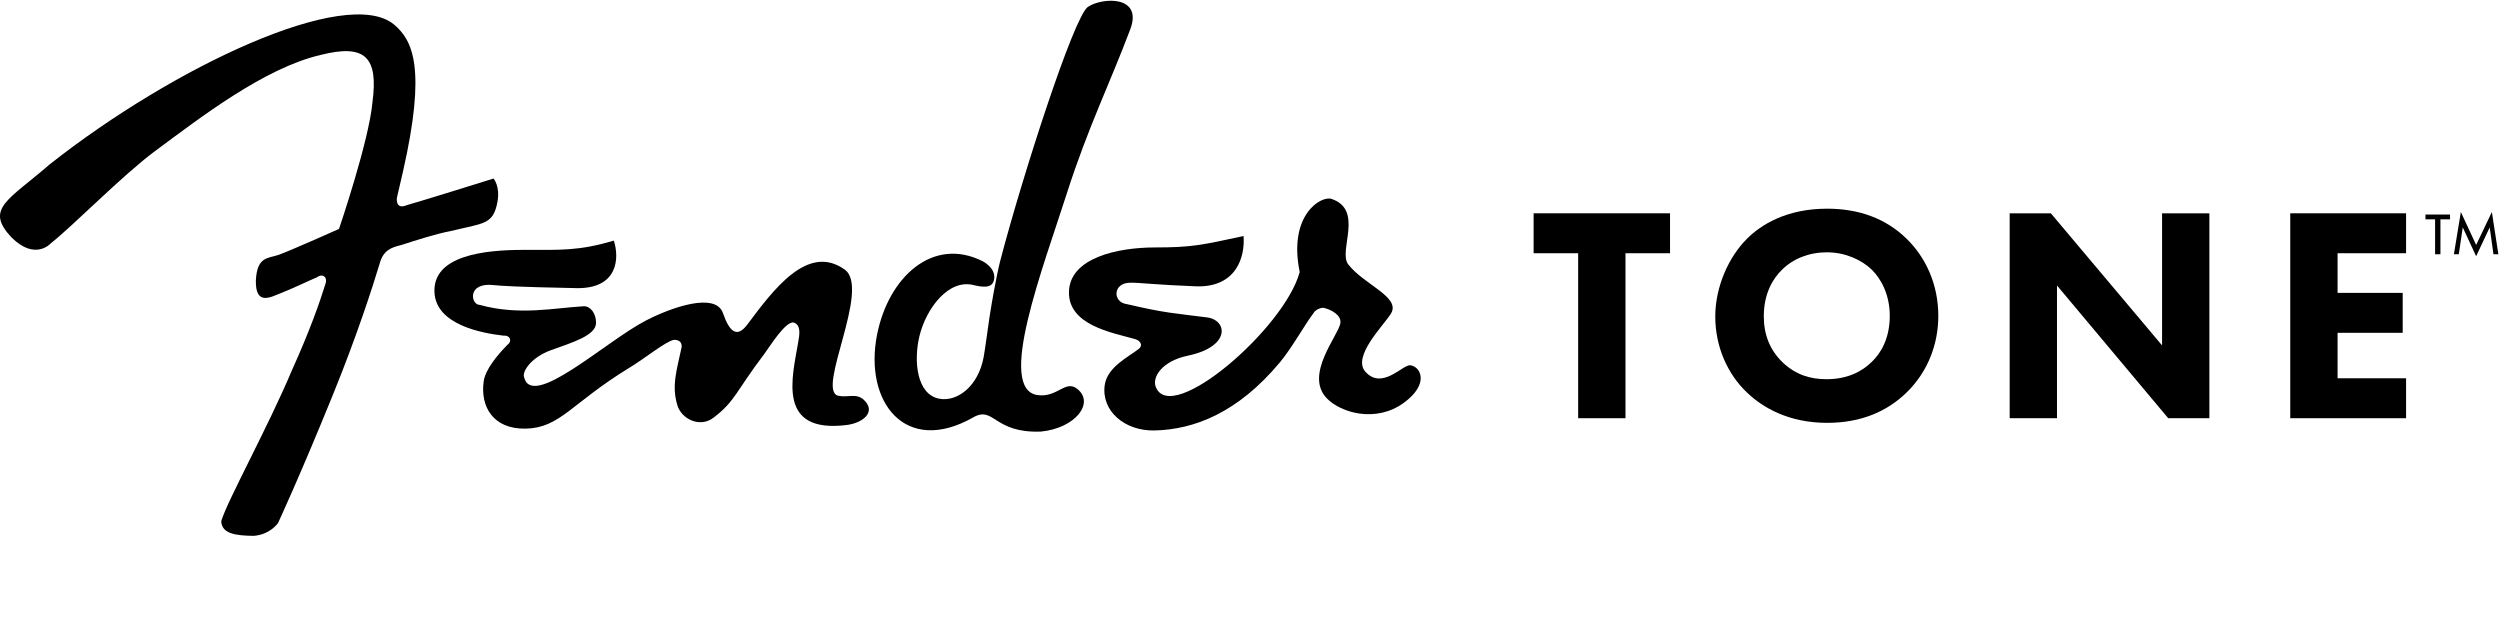
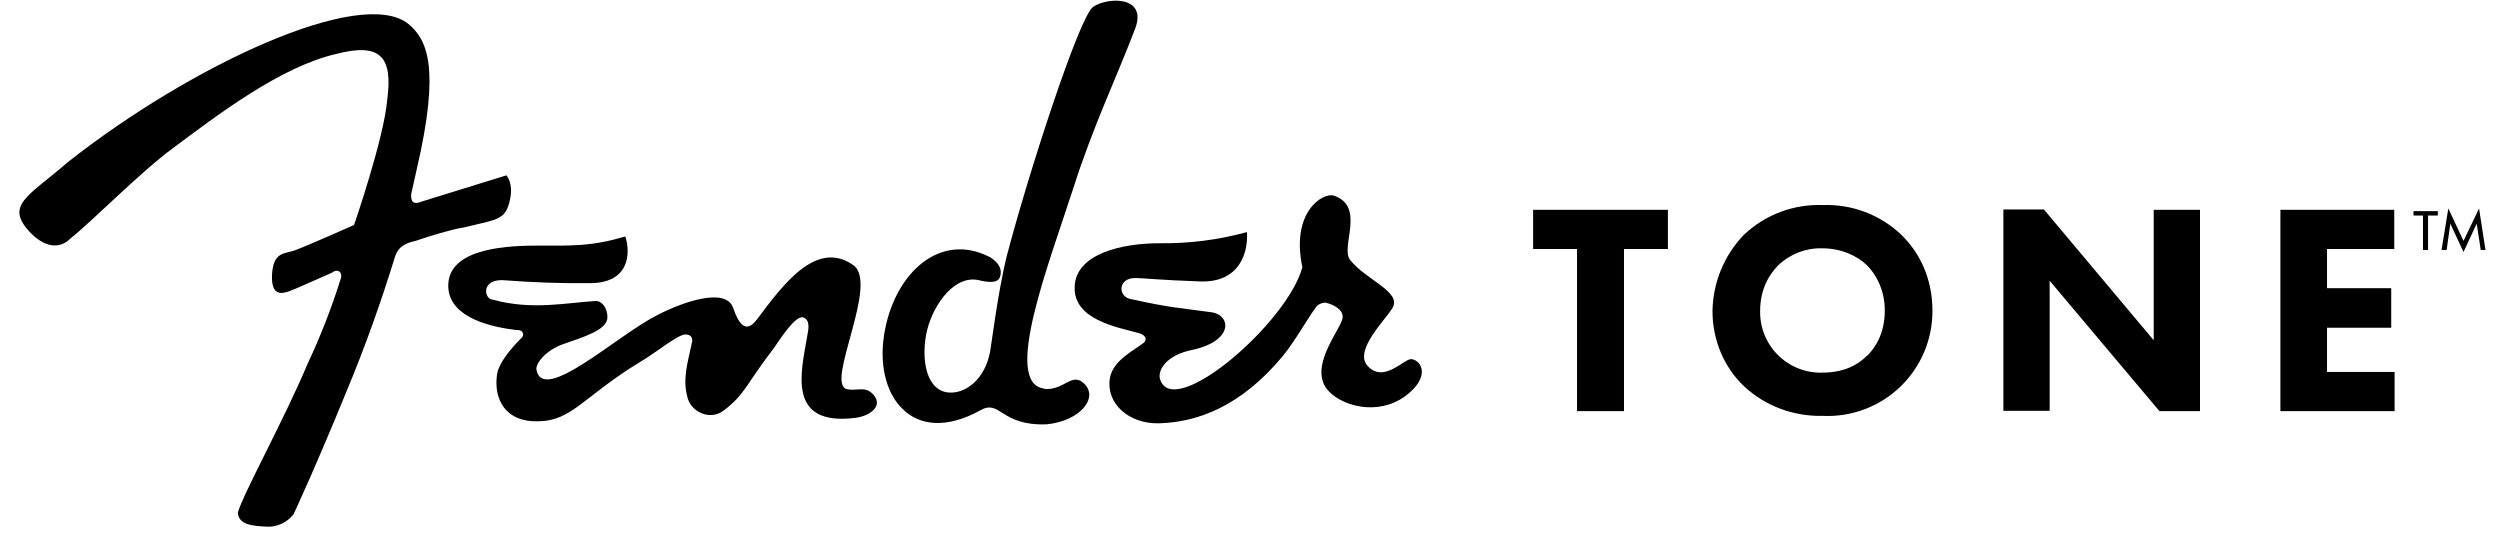
- <svg xmlns="http://www.w3.org/2000/svg" version="1.1" id="Layer_1" x="0px" y="0px" width="127.333px" height="32px" viewBox="0 0 127.333 32" style="enable-background:new 0 0 127.333 32;" xml:space="preserve">
-   <g>
-     <path d="M71.83,18.603c-0.378-0.046-1.431,1.279-2.283,0.334   c-0.708-0.784,0.974-2.406,1.309-2.983c0.482-0.834-1.401-1.462-2.192-2.497   c-0.51-0.681,0.815-2.772-0.844-3.325c-0.542-0.18-2.218,0.828-1.622,3.721   c-0.762,2.862-6.559,7.869-7.332,5.85c-0.189-0.491,0.308-1.311,1.638-1.588   c2.192-0.457,2.02-1.813,0.975-1.948c-1.645-0.213-2.102-0.213-4.061-0.672   c-0.773-0.083-0.747-1.109,0.163-1.095c0.377-0.015,1.308,0.108,3.319,0.183   c2.104,0.079,2.522-1.55,2.438-2.561c-2.148,0.464-2.656,0.581-4.508,0.581   c-1.944,0-4.34,0.543-4.384,2.253c-0.044,1.7,2.179,2.081,3.334,2.406   c0.319,0.076,0.441,0.335,0.228,0.503c-0.494,0.394-1.607,0.915-1.74,1.844   c-0.188,1.316,1.009,2.347,2.527,2.316c2.021-0.042,4.255-0.901,6.399-3.475   c0.606-0.727,1.287-1.956,1.705-2.497c0.101-0.195,0.39-0.288,0.517-0.274   c0.383,0.086,0.926,0.375,0.852,0.791c-0.112,0.638-1.844,2.623-0.69,3.818   c0.709,0.734,2.495,1.267,3.918,0.232C72.827,19.553,72.358,18.667,71.83,18.603z" />
-     <path d="M42.691,20.156c-1.141-0.263,1.68-5.46,0.334-6.425   c-1.891-1.356-3.647,1.047-4.963,2.801c-0.519,0.692-0.903,0.388-1.24-0.586   c-0.375-1.083-2.626-0.291-3.917,0.376c-2.061,1.063-5.868,4.621-6.222,2.846   c-0.061-0.307,0.435-0.99,1.362-1.326c1.086-0.395,2.314-0.748,2.314-1.401   c0-0.505-0.306-0.86-0.631-0.842c-1.516,0.085-3.277,0.486-5.295-0.07   c-0.459-0.004-0.656-1.16,0.706-1.009c0.36,0.04,1.164,0.095,4.215,0.155   c2.149,0.043,2.196-1.565,1.908-2.42c-1.786,0.532-2.696,0.472-4.587,0.472   c-1.985,0-4.659,0.274-4.545,2.187c0.096,1.609,2.354,2.051,3.525,2.183   c0.335-0.03,0.441,0.289,0.198,0.457c-0.528,0.535-1.137,1.275-1.218,1.873   c-0.177,1.295,0.487,2.433,2.132,2.405c1.766-0.03,2.345-1.309,5.298-3.106   c0.825-0.501,1.849-1.35,2.271-1.418c0.162,0,0.399,0.05,0.384,0.361   c-0.249,1.179-0.524,1.97-0.219,2.976c0.214,0.707,1.152,1.149,1.827,0.639   c1.127-0.852,1.142-1.338,2.602-3.259c0.242-0.318,1.129-1.777,1.539-1.583   c0.342,0.161,0.247,0.633,0.183,1.004c-0.307,1.798-1.087,4.641,2.466,4.202   c0.846-0.104,1.526-0.674,0.884-1.279C43.612,20.003,43.178,20.268,42.691,20.156z" />
-     <path d="M25.335,10.29c0.152-0.809-0.199-1.196-0.199-1.196   s-3.664,1.147-4.398,1.349c-0.567,0.243-0.536-0.253-0.522-0.37   c-0.011,0.042,0.004-0.026,0.004-0.026s-0.002,0.011-0.004,0.026   c0.015-0.058,0.079-0.331,0.309-1.335c1.2-5.28,0.497-6.688-0.457-7.49   C17.653-0.749,8.836,3.394,2.529,8.373c-2.101,1.827-3.319,2.253-1.948,3.714   C1.798,13.305,2.59,12.391,2.59,12.391c1.157-0.913,3.654-3.471,5.298-4.689   c2.341-1.734,5.572-4.232,8.434-4.902c2.271-0.575,2.954,0.091,2.649,2.406   c-0.179,1.986-1.705,6.455-1.705,6.455s-2.344,1.048-3.045,1.309   c-0.547,0.203-1.126,0.06-1.189,1.309c-0.028,1.34,0.783,0.837,1.327,0.629   c0.42-0.16,1.412-0.629,1.781-0.782c0.274-0.213,0.578-0.03,0.426,0.365   c-0.274,0.883-0.768,2.313-1.705,4.385c-1.187,2.831-3.319,6.698-3.593,7.673   c0.031,0.639,0.731,0.731,1.653,0.744c0.848-0.066,1.24-0.653,1.24-0.653   s1.104-2.368,2.8-6.545c1.233-3.033,2.037-5.54,2.376-6.67   c0.183-0.67,0.578-0.822,1.096-0.943c0.774-0.254,1.859-0.593,2.523-0.713   C24.635,11.356,25.118,11.454,25.335,10.29z" />
-     <path d="M52.861,20.125c-2.131-0.273,0.258-6.465,1.492-10.322   c1.053-3.29,2.218-5.652,3.218-8.319c0.643-1.715-1.412-1.631-2.159-1.134   c-0.72,0.48-3.361,8.698-4.464,12.924c0,0-0.238,0.887-0.554,2.91   c-0.05,0.329-0.22,1.604-0.293,2.002c-0.275,1.492-1.343,2.296-2.264,2.121   c-1.151-0.219-1.312-1.927-1.005-3.197c0.338-1.392,1.492-2.958,2.812-2.576   c0.636,0.148,0.954,0.063,0.997-0.361c0.054-0.547-0.594-0.869-0.594-0.869   c-2.53-1.273-4.796,0.804-5.376,3.745c-0.339,1.716,0.023,3.258,0.9,4.127   s2.27,1.064,3.993,0.085c1.079-0.612,1.025,0.809,3.45,0.721   c1.762-0.172,2.761-1.464,1.847-2.181C54.262,19.334,53.859,20.254,52.861,20.125   z" />
-     <polygon points="78.112,12.898 80.381,12.898 80.381,21.301 82.791,21.301 82.791,12.898    85.06,12.898 85.06,10.864 78.112,10.864  " />
-     <path d="M93.06,10.629c-2.081,0-3.38,0.829-4.084,1.534   c-0.939,0.939-1.612,2.457-1.612,3.959c0,1.534,0.626,2.942,1.627,3.881   c0.782,0.751,2.113,1.534,4.069,1.534c1.753,0,3.067-0.595,4.037-1.534   c1.127-1.095,1.627-2.519,1.627-3.912c0-1.612-0.642-2.989-1.627-3.943   C96.049,11.13,94.687,10.629,93.06,10.629z M95.345,18.422   c-0.501,0.501-1.252,0.892-2.316,0.892c-0.814,0-1.565-0.219-2.238-0.861   c-0.642-0.626-0.955-1.393-0.955-2.347c0-1.158,0.469-1.925,0.923-2.363   c0.563-0.563,1.377-0.892,2.285-0.892c0.955,0,1.784,0.391,2.3,0.892   c0.47,0.469,0.908,1.267,0.908,2.347C96.252,17.295,95.751,18.031,95.345,18.422z" />
-     <polygon points="110.121,17.592 104.456,10.864 102.359,10.864 102.359,21.301    104.769,21.301 104.769,14.541 110.434,21.301 112.531,21.301 112.531,10.864    110.121,10.864  " />
-     <polygon points="122.549,12.898 122.549,10.864 116.65,10.864 116.65,21.301    122.549,21.301 122.549,19.267 119.06,19.267 119.06,16.951 122.377,16.951    122.377,14.917 119.06,14.917 119.06,12.898  " />
-   </g>
-   <g>
-     <path d="M124.299,11.171v1.779h-0.272v-1.779h-0.49v-0.245h1.252v0.245H124.299z    M124.985,12.95l0.354-2.152l0.779,1.678l0.801-1.678L127.25,12.95h-0.25   l-0.191-1.369l-0.692,1.47l-0.681-1.47l-0.201,1.369H124.985z" />
-   </g>
+ <svg xmlns="http://www.w3.org/2000/svg" width="74" height="16" viewBox="0 0 74 16">
+   <path d="M41.78 10.63c-.22-.02-.82.73-1.3.2-.42-.46.55-1.38.74-1.72.28-.47-.8-.83-1.26-1.42-.29-.39.47-1.58-.48-1.9-.31-.1-1.28.47-.93 2.12-.44 1.64-3.76 4.5-4.2 3.35-.12-.28.17-.75.93-.9 1.26-.27 1.16-1.05.56-1.12-.95-.13-1.2-.13-2.33-.38-.44-.05-.43-.64.1-.63.21 0 .74.06 1.9.1 1.2.05 1.44-.88 1.4-1.46a9.29 9.29 0 0 1-2.59.33c-1.11 0-2.49.31-2.51 1.3-.03.96 1.24 1.18 1.9 1.36.2.05.26.2.14.29-.29.23-.92.52-1 1.06-.11.75.58 1.34 1.45 1.32 1.16-.03 2.44-.51 3.67-1.99.34-.41.74-1.12.97-1.43.06-.11.23-.16.3-.15.23.05.54.21.5.46-.07.36-1.06 1.49-.4 2.17.4.42 1.43.73 2.25.14.76-.56.5-1.06.19-1.1zm-16.71.89c-.66-.15.96-3.12.19-3.67-1.1-.78-2.1.6-2.85 1.6-.3.4-.52.22-.71-.34-.22-.62-1.5-.17-2.25.22-1.19.6-3.37 2.64-3.57 1.62-.04-.17.25-.57.78-.76.62-.22 1.32-.42 1.32-.8 0-.28-.17-.49-.35-.48-.87.05-1.88.28-3.04-.04-.27 0-.38-.66.4-.57.8.06 1.61.09 2.42.08 1.23.03 1.26-.89 1.1-1.38-1.03.3-1.55.27-2.63.27-1.14 0-2.67.16-2.61 1.25.06.92 1.35 1.17 2.02 1.25.2-.02.26.16.12.26-.3.3-.66.73-.7 1.07-.1.74.27 1.4 1.22 1.37 1.01-.01 1.34-.74 3.04-1.77.47-.28 1.06-.77 1.3-.8.1 0 .23.02.22.2-.14.67-.3 1.12-.13 1.7.12.4.66.65 1.05.36.65-.49.66-.77 1.5-1.86.13-.18.64-1.01.88-.9.2.09.14.35.1.57-.17 1.02-.62 2.65 1.42 2.4.48-.06.87-.39.5-.73-.22-.21-.47-.06-.74-.12z" />
+   <path d="M15.1 5.88c.1-.46-.11-.69-.11-.69l-2.52.78c-.33.14-.3-.15-.3-.22l.17-.76c.7-3.01.3-3.82-.25-4.28-1.4-1.13-6.45 1.23-10.07 4.08C.82 5.83.12 6.07.91 6.9c.7.7 1.15.18 1.15.18.66-.52 2.1-1.99 3.04-2.68 1.34-1 3.2-2.42 4.84-2.8 1.3-.34 1.7.05 1.52 1.37-.1 1.14-.98 3.69-.98 3.69s-1.35.6-1.75.75c-.31.11-.65.03-.68.75-.02.76.45.48.76.36l1.02-.45c.16-.13.33-.02.25.2-.27.86-.6 1.7-.98 2.51-.68 1.62-1.9 3.83-2.06 4.39.02.36.42.41.95.42a.96.96 0 0 0 .7-.37s.64-1.36 1.61-3.74c.52-1.25.97-2.52 1.37-3.81.1-.38.33-.47.63-.54.44-.15 1.06-.34 1.44-.4.97-.24 1.24-.2 1.36-.85v-.01zm15.8 5.62c-1.23-.16.15-3.7.86-5.9.6-1.88 1.26-3.23 1.84-4.75.37-.98-.81-.94-1.24-.65-.41.27-1.93 4.97-2.56 7.38 0 0-.14.52-.32 1.67l-.17 1.14c-.15.86-.77 1.31-1.3 1.22-.65-.13-.74-1.1-.57-1.83.2-.8.85-1.7 1.6-1.47.38.08.56.03.58-.21.04-.31-.34-.5-.34-.5-1.45-.73-2.75.46-3.08 2.14-.2.99.01 1.87.51 2.36.5.5 1.3.6 2.3.05.61-.35.58.46 1.97.41 1.02-.1 1.59-.83 1.06-1.25-.34-.26-.57.26-1.14.2zm14.48-4.13h1.3v4.8h1.39v-4.8h1.3V6.21h-3.99v1.16zm8.58-1.3a3.22 3.22 0 0 0-2.34.88 3.32 3.32 0 0 0-.93 2.26c0 .88.36 1.68.93 2.22.63.59 1.47.9 2.34.88a3.1 3.1 0 0 0 3.24-3.12c0-.92-.36-1.7-.93-2.25a3.2 3.2 0 0 0-2.31-.87zm1.3 4.46c-.28.29-.71.5-1.32.5a1.79 1.79 0 0 1-1.84-1.82c0-.67.28-1.1.54-1.36a1.8 1.8 0 0 1 1.3-.5c.56 0 1.03.22 1.32.5.27.27.53.73.53 1.34 0 .69-.29 1.11-.52 1.34zm8.48-.47L60.5 6.2h-1.2v5.96h1.37V8.31l3.25 3.86h1.2V6.21h-1.37v3.85zm7.13-2.69V6.21H67.5v5.96h3.38v-1.16h-2V9.7h1.9V8.53h-1.9V7.37h2zm1-.99V7.4h-.15V6.38h-.28v-.13h.72v.13h-.29zm.4 1.02l.2-1.23.45.96.46-.96.19 1.23h-.14l-.12-.78-.39.84-.39-.84-.11.78h-.15z" />
</svg>
